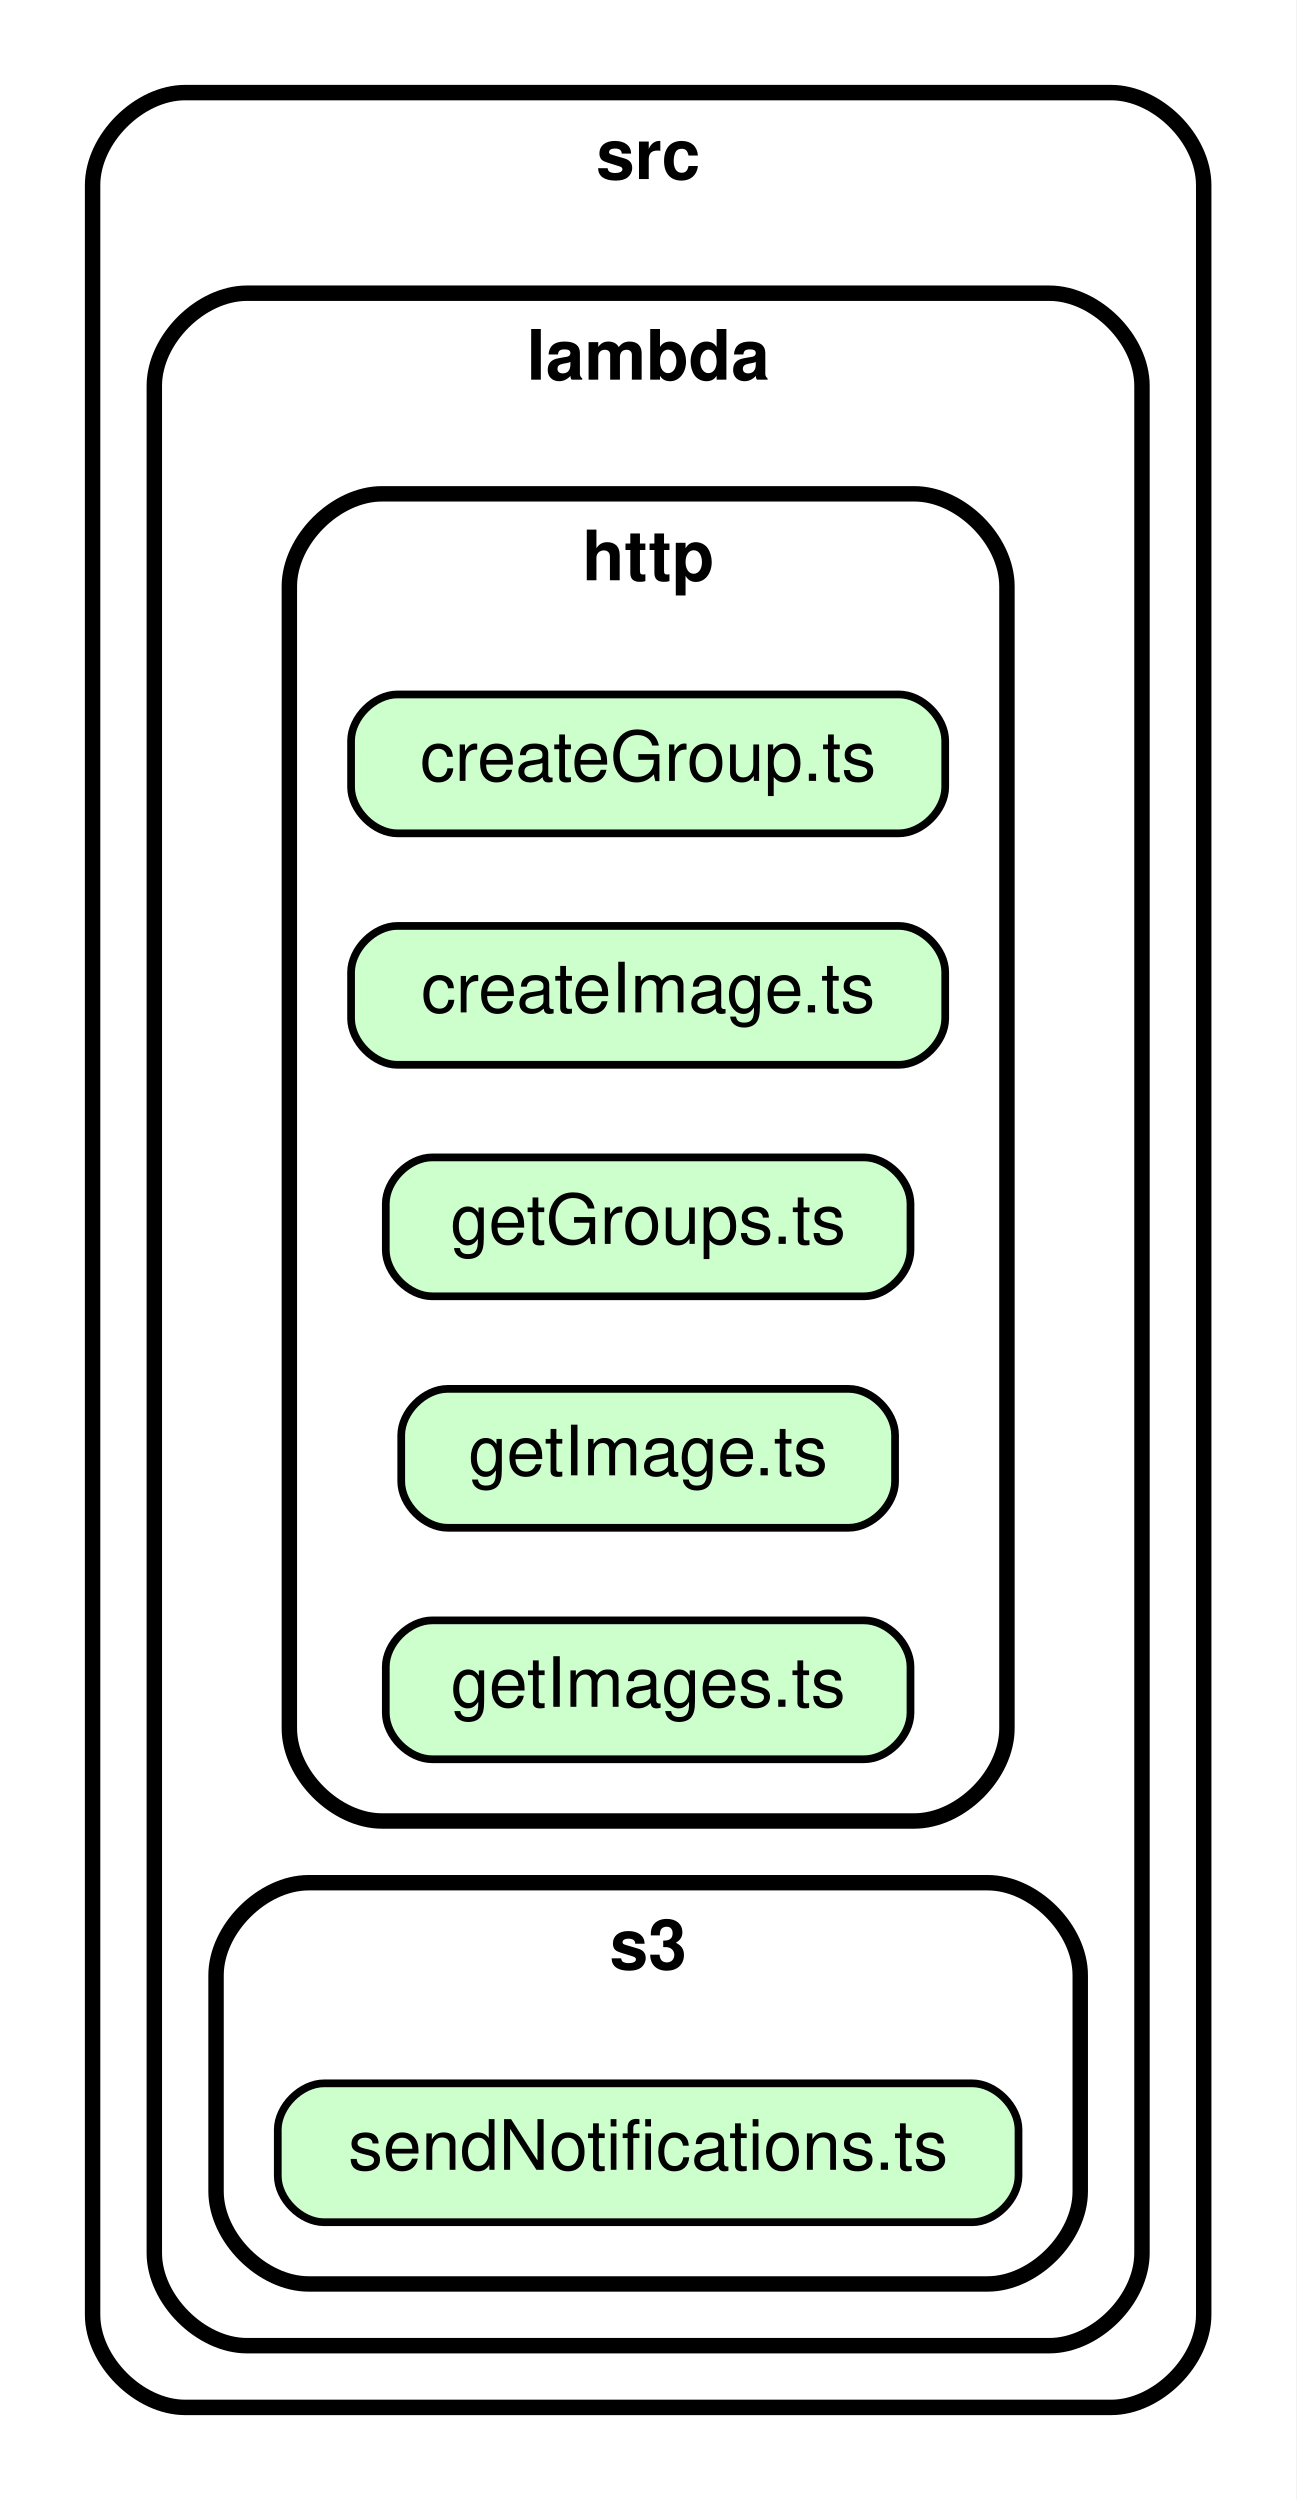
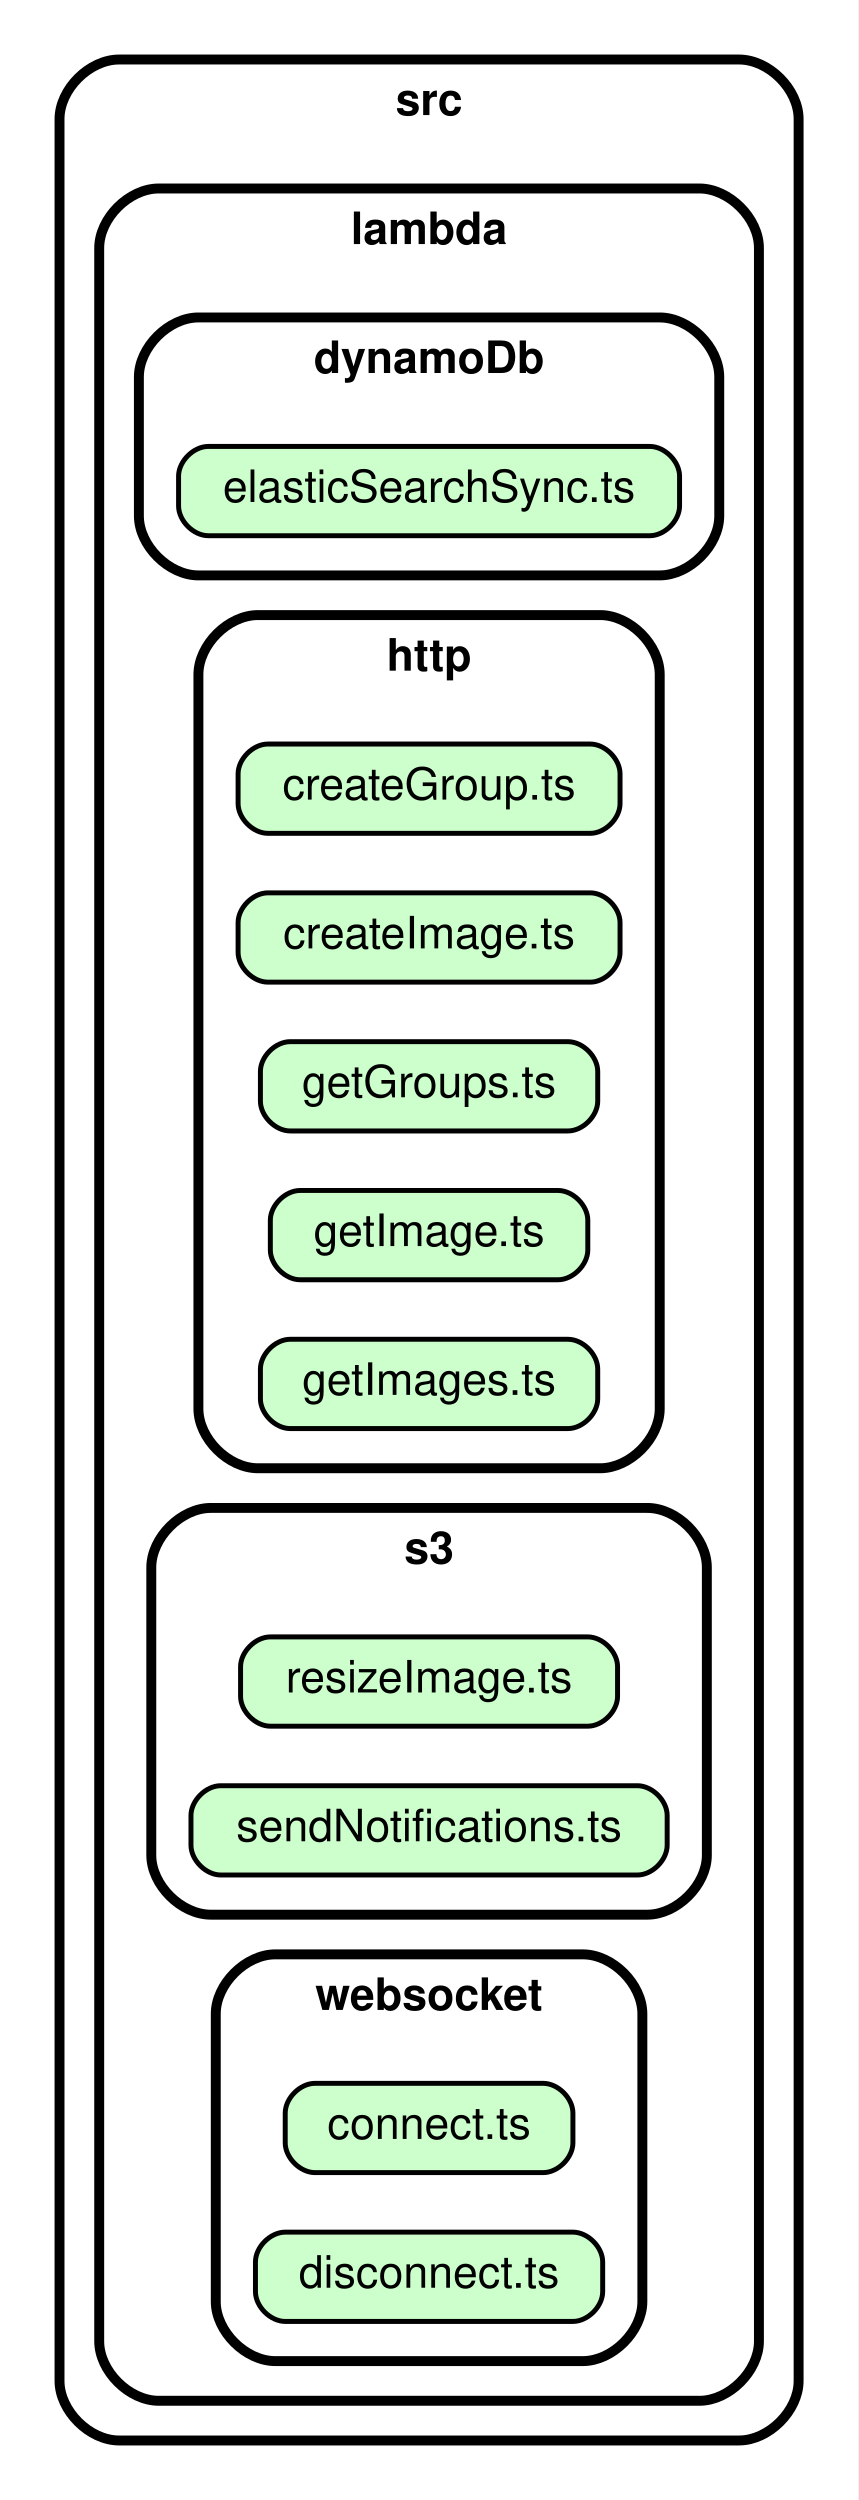
- <svg xmlns="http://www.w3.org/2000/svg" xmlns:xlink="http://www.w3.org/1999/xlink" width="168pt" height="324pt" viewBox="0.00 0.00 168.00 324.00">
-   <g id="graph0" class="graph" transform="scale(1 1) rotate(0) translate(4 320)">
-     <polygon fill="#ffffff" stroke="transparent" points="-4,4 -4,-320 164,-320 164,4 -4,4" />
+ <svg xmlns="http://www.w3.org/2000/svg" xmlns:xlink="http://www.w3.org/1999/xlink" width="173pt" height="504pt" viewBox="0.00 0.00 173.00 504.00">
+   <g id="graph0" class="graph" transform="scale(1 1) rotate(0) translate(4 500)">
+     <polygon fill="#ffffff" stroke="transparent" points="-4,4 -4,-500 169,-500 169,4 -4,4" />
    <g id="clust1" class="cluster">
-       <path fill="#ffffff" stroke="#000000" stroke-width="2" d="M20,-8C20,-8 140,-8 140,-8 146,-8 152,-14 152,-20 152,-20 152,-296 152,-296 152,-302 146,-308 140,-308 140,-308 20,-308 20,-308 14,-308 8,-302 8,-296 8,-296 8,-20 8,-20 8,-14 14,-8 20,-8" />
-       <text text-anchor="middle" x="80" y="-296.8" font-family="Helvetica,sans-Serif" font-weight="bold" font-size="9.00" fill="#000000">src</text>
+       <path fill="#ffffff" stroke="#000000" stroke-width="2" d="M20,-8C20,-8 145,-8 145,-8 151,-8 157,-14 157,-20 157,-20 157,-476 157,-476 157,-482 151,-488 145,-488 145,-488 20,-488 20,-488 14,-488 8,-482 8,-476 8,-476 8,-20 8,-20 8,-14 14,-8 20,-8" />
+       <text text-anchor="middle" x="82.5" y="-476.8" font-family="Helvetica,sans-Serif" font-weight="bold" font-size="9.00" fill="#000000">src</text>
    </g>
    <g id="clust2" class="cluster">
-       <path fill="#ffffff" stroke="#000000" stroke-width="2" d="M28,-16C28,-16 132,-16 132,-16 138,-16 144,-22 144,-28 144,-28 144,-270 144,-270 144,-276 138,-282 132,-282 132,-282 28,-282 28,-282 22,-282 16,-276 16,-270 16,-270 16,-28 16,-28 16,-22 22,-16 28,-16" />
-       <text text-anchor="middle" x="80" y="-270.8" font-family="Helvetica,sans-Serif" font-weight="bold" font-size="9.00" fill="#000000">lambda</text>
+       <path fill="#ffffff" stroke="#000000" stroke-width="2" d="M28,-16C28,-16 137,-16 137,-16 143,-16 149,-22 149,-28 149,-28 149,-450 149,-450 149,-456 143,-462 137,-462 137,-462 28,-462 28,-462 22,-462 16,-456 16,-450 16,-450 16,-28 16,-28 16,-22 22,-16 28,-16" />
+       <text text-anchor="middle" x="82.5" y="-450.8" font-family="Helvetica,sans-Serif" font-weight="bold" font-size="9.00" fill="#000000">lambda</text>
    </g>
    <g id="clust3" class="cluster">
-       <path fill="#ffffff" stroke="#000000" stroke-width="2" d="M45.5,-84C45.5,-84 114.5,-84 114.5,-84 120.5,-84 126.5,-90 126.5,-96 126.5,-96 126.5,-244 126.5,-244 126.5,-250 120.5,-256 114.5,-256 114.5,-256 45.5,-256 45.5,-256 39.5,-256 33.5,-250 33.5,-244 33.5,-244 33.5,-96 33.5,-96 33.5,-90 39.5,-84 45.5,-84" />
-       <text text-anchor="middle" x="80" y="-244.8" font-family="Helvetica,sans-Serif" font-weight="bold" font-size="9.00" fill="#000000">http</text>
+       <path fill="#ffffff" stroke="#000000" stroke-width="2" d="M36,-384C36,-384 129,-384 129,-384 135,-384 141,-390 141,-396 141,-396 141,-424 141,-424 141,-430 135,-436 129,-436 129,-436 36,-436 36,-436 30,-436 24,-430 24,-424 24,-424 24,-396 24,-396 24,-390 30,-384 36,-384" />
+       <text text-anchor="middle" x="82.5" y="-424.8" font-family="Helvetica,sans-Serif" font-weight="bold" font-size="9.00" fill="#000000">dynamoDb</text>
    </g>
    <g id="clust4" class="cluster">
-       <path fill="#ffffff" stroke="#000000" stroke-width="2" d="M36,-24C36,-24 124,-24 124,-24 130,-24 136,-30 136,-36 136,-36 136,-64 136,-64 136,-70 130,-76 124,-76 124,-76 36,-76 36,-76 30,-76 24,-70 24,-64 24,-64 24,-36 24,-36 24,-30 30,-24 36,-24" />
-       <text text-anchor="middle" x="80" y="-64.8" font-family="Helvetica,sans-Serif" font-weight="bold" font-size="9.00" fill="#000000">s3</text>
+       <path fill="#ffffff" stroke="#000000" stroke-width="2" d="M48,-204C48,-204 117,-204 117,-204 123,-204 129,-210 129,-216 129,-216 129,-364 129,-364 129,-370 123,-376 117,-376 117,-376 48,-376 48,-376 42,-376 36,-370 36,-364 36,-364 36,-216 36,-216 36,-210 42,-204 48,-204" />
+       <text text-anchor="middle" x="82.5" y="-364.8" font-family="Helvetica,sans-Serif" font-weight="bold" font-size="9.00" fill="#000000">http</text>
+     </g>
+     <g id="clust5" class="cluster">
+       <path fill="#ffffff" stroke="#000000" stroke-width="2" d="M38.5,-114C38.5,-114 126.5,-114 126.5,-114 132.5,-114 138.5,-120 138.5,-126 138.5,-126 138.5,-184 138.5,-184 138.5,-190 132.5,-196 126.5,-196 126.5,-196 38.5,-196 38.5,-196 32.5,-196 26.5,-190 26.5,-184 26.5,-184 26.5,-126 26.5,-126 26.5,-120 32.5,-114 38.5,-114" />
+       <text text-anchor="middle" x="82.5" y="-184.8" font-family="Helvetica,sans-Serif" font-weight="bold" font-size="9.00" fill="#000000">s3</text>
+     </g>
+     <g id="clust6" class="cluster">
+       <path fill="#ffffff" stroke="#000000" stroke-width="2" d="M51.5,-24C51.5,-24 113.5,-24 113.5,-24 119.5,-24 125.5,-30 125.5,-36 125.5,-36 125.5,-94 125.5,-94 125.5,-100 119.5,-106 113.5,-106 113.5,-106 51.5,-106 51.5,-106 45.5,-106 39.5,-100 39.5,-94 39.5,-94 39.5,-36 39.5,-36 39.5,-30 45.5,-24 51.5,-24" />
+       <text text-anchor="middle" x="82.5" y="-94.8" font-family="Helvetica,sans-Serif" font-weight="bold" font-size="9.00" fill="#000000">websocket</text>
    </g>
    <g id="node1" class="node">
      <g id="a_node1">
-         <a xlink:href="src/lambda/http/createGroup.ts" xlink:title="createGroup.ts">
-           <path fill="#ccffcc" stroke="#000000" d="M112.5,-230C112.5,-230 47.5,-230 47.5,-230 44.5,-230 41.5,-227 41.5,-224 41.5,-224 41.5,-218 41.5,-218 41.5,-215 44.5,-212 47.5,-212 47.5,-212 112.5,-212 112.5,-212 115.5,-212 118.5,-215 118.5,-218 118.5,-218 118.5,-224 118.5,-224 118.5,-227 115.5,-230 112.5,-230" />
-           <text text-anchor="middle" x="80" y="-218.8" font-family="Helvetica,sans-Serif" font-size="9.00" fill="#000000">createGroup.ts</text>
+         <a xlink:href="src/lambda/dynamoDb/elasticSearchSync.ts" xlink:title="elasticSearchSync.ts">
+           <path fill="#ccffcc" stroke="#000000" d="M127,-410C127,-410 38,-410 38,-410 35,-410 32,-407 32,-404 32,-404 32,-398 32,-398 32,-395 35,-392 38,-392 38,-392 127,-392 127,-392 130,-392 133,-395 133,-398 133,-398 133,-404 133,-404 133,-407 130,-410 127,-410" />
+           <text text-anchor="middle" x="82.5" y="-398.8" font-family="Helvetica,sans-Serif" font-size="9.00" fill="#000000">elasticSearchSync.ts</text>
        </a>
      </g>
    </g>
    <g id="node2" class="node">
      <g id="a_node2">
-         <a xlink:href="src/lambda/http/createImage.ts" xlink:title="createImage.ts">
-           <path fill="#ccffcc" stroke="#000000" d="M112.5,-200C112.5,-200 47.5,-200 47.5,-200 44.5,-200 41.5,-197 41.5,-194 41.5,-194 41.5,-188 41.5,-188 41.5,-185 44.5,-182 47.5,-182 47.5,-182 112.5,-182 112.5,-182 115.5,-182 118.5,-185 118.5,-188 118.5,-188 118.5,-194 118.5,-194 118.5,-197 115.5,-200 112.5,-200" />
-           <text text-anchor="middle" x="80" y="-188.8" font-family="Helvetica,sans-Serif" font-size="9.00" fill="#000000">createImage.ts</text>
+         <a xlink:href="src/lambda/http/createGroup.ts" xlink:title="createGroup.ts">
+           <path fill="#ccffcc" stroke="#000000" d="M115,-350C115,-350 50,-350 50,-350 47,-350 44,-347 44,-344 44,-344 44,-338 44,-338 44,-335 47,-332 50,-332 50,-332 115,-332 115,-332 118,-332 121,-335 121,-338 121,-338 121,-344 121,-344 121,-347 118,-350 115,-350" />
+           <text text-anchor="middle" x="82.5" y="-338.8" font-family="Helvetica,sans-Serif" font-size="9.00" fill="#000000">createGroup.ts</text>
        </a>
      </g>
    </g>
    <g id="node3" class="node">
      <g id="a_node3">
-         <a xlink:href="src/lambda/http/getGroups.ts" xlink:title="getGroups.ts">
-           <path fill="#ccffcc" stroke="#000000" d="M108,-170C108,-170 52,-170 52,-170 49,-170 46,-167 46,-164 46,-164 46,-158 46,-158 46,-155 49,-152 52,-152 52,-152 108,-152 108,-152 111,-152 114,-155 114,-158 114,-158 114,-164 114,-164 114,-167 111,-170 108,-170" />
-           <text text-anchor="middle" x="80" y="-158.8" font-family="Helvetica,sans-Serif" font-size="9.00" fill="#000000">getGroups.ts</text>
+         <a xlink:href="src/lambda/http/createImage.ts" xlink:title="createImage.ts">
+           <path fill="#ccffcc" stroke="#000000" d="M115,-320C115,-320 50,-320 50,-320 47,-320 44,-317 44,-314 44,-314 44,-308 44,-308 44,-305 47,-302 50,-302 50,-302 115,-302 115,-302 118,-302 121,-305 121,-308 121,-308 121,-314 121,-314 121,-317 118,-320 115,-320" />
+           <text text-anchor="middle" x="82.5" y="-308.8" font-family="Helvetica,sans-Serif" font-size="9.00" fill="#000000">createImage.ts</text>
        </a>
      </g>
    </g>
    <g id="node4" class="node">
      <g id="a_node4">
-         <a xlink:href="src/lambda/http/getImage.ts" xlink:title="getImage.ts">
-           <path fill="#ccffcc" stroke="#000000" d="M106,-140C106,-140 54,-140 54,-140 51,-140 48,-137 48,-134 48,-134 48,-128 48,-128 48,-125 51,-122 54,-122 54,-122 106,-122 106,-122 109,-122 112,-125 112,-128 112,-128 112,-134 112,-134 112,-137 109,-140 106,-140" />
-           <text text-anchor="middle" x="80" y="-128.8" font-family="Helvetica,sans-Serif" font-size="9.00" fill="#000000">getImage.ts</text>
+         <a xlink:href="src/lambda/http/getGroups.ts" xlink:title="getGroups.ts">
+           <path fill="#ccffcc" stroke="#000000" d="M110.5,-290C110.5,-290 54.5,-290 54.5,-290 51.5,-290 48.5,-287 48.5,-284 48.5,-284 48.5,-278 48.5,-278 48.5,-275 51.5,-272 54.5,-272 54.5,-272 110.5,-272 110.5,-272 113.5,-272 116.5,-275 116.5,-278 116.5,-278 116.5,-284 116.5,-284 116.5,-287 113.5,-290 110.5,-290" />
+           <text text-anchor="middle" x="82.5" y="-278.8" font-family="Helvetica,sans-Serif" font-size="9.00" fill="#000000">getGroups.ts</text>
        </a>
      </g>
    </g>
    <g id="node5" class="node">
      <g id="a_node5">
-         <a xlink:href="src/lambda/http/getImages.ts" xlink:title="getImages.ts">
-           <path fill="#ccffcc" stroke="#000000" d="M108,-110C108,-110 52,-110 52,-110 49,-110 46,-107 46,-104 46,-104 46,-98 46,-98 46,-95 49,-92 52,-92 52,-92 108,-92 108,-92 111,-92 114,-95 114,-98 114,-98 114,-104 114,-104 114,-107 111,-110 108,-110" />
-           <text text-anchor="middle" x="80" y="-98.8" font-family="Helvetica,sans-Serif" font-size="9.00" fill="#000000">getImages.ts</text>
+         <a xlink:href="src/lambda/http/getImage.ts" xlink:title="getImage.ts">
+           <path fill="#ccffcc" stroke="#000000" d="M108.5,-260C108.5,-260 56.5,-260 56.5,-260 53.5,-260 50.5,-257 50.5,-254 50.5,-254 50.5,-248 50.5,-248 50.5,-245 53.5,-242 56.5,-242 56.5,-242 108.5,-242 108.5,-242 111.5,-242 114.5,-245 114.5,-248 114.5,-248 114.5,-254 114.5,-254 114.5,-257 111.5,-260 108.5,-260" />
+           <text text-anchor="middle" x="82.5" y="-248.8" font-family="Helvetica,sans-Serif" font-size="9.00" fill="#000000">getImage.ts</text>
        </a>
      </g>
    </g>
    <g id="node6" class="node">
      <g id="a_node6">
+         <a xlink:href="src/lambda/http/getImages.ts" xlink:title="getImages.ts">
+           <path fill="#ccffcc" stroke="#000000" d="M110.5,-230C110.5,-230 54.5,-230 54.5,-230 51.5,-230 48.5,-227 48.5,-224 48.5,-224 48.5,-218 48.5,-218 48.5,-215 51.5,-212 54.5,-212 54.5,-212 110.5,-212 110.5,-212 113.5,-212 116.5,-215 116.5,-218 116.5,-218 116.5,-224 116.5,-224 116.5,-227 113.5,-230 110.5,-230" />
+           <text text-anchor="middle" x="82.5" y="-218.8" font-family="Helvetica,sans-Serif" font-size="9.00" fill="#000000">getImages.ts</text>
+         </a>
+       </g>
+     </g>
+     <g id="node7" class="node">
+       <g id="a_node7">
+         <a xlink:href="src/lambda/s3/resizeImage.ts" xlink:title="resizeImage.ts">
+           <path fill="#ccffcc" stroke="#000000" d="M114.5,-170C114.5,-170 50.5,-170 50.5,-170 47.5,-170 44.5,-167 44.5,-164 44.5,-164 44.5,-158 44.5,-158 44.5,-155 47.5,-152 50.5,-152 50.5,-152 114.5,-152 114.5,-152 117.5,-152 120.5,-155 120.5,-158 120.5,-158 120.5,-164 120.5,-164 120.5,-167 117.5,-170 114.5,-170" />
+           <text text-anchor="middle" x="82.5" y="-158.8" font-family="Helvetica,sans-Serif" font-size="9.00" fill="#000000">resizeImage.ts</text>
+         </a>
+       </g>
+     </g>
+     <g id="node8" class="node">
+       <g id="a_node8">
        <a xlink:href="src/lambda/s3/sendNotifications.ts" xlink:title="sendNotifications.ts">
-           <path fill="#ccffcc" stroke="#000000" d="M122,-50C122,-50 38,-50 38,-50 35,-50 32,-47 32,-44 32,-44 32,-38 32,-38 32,-35 35,-32 38,-32 38,-32 122,-32 122,-32 125,-32 128,-35 128,-38 128,-38 128,-44 128,-44 128,-47 125,-50 122,-50" />
-           <text text-anchor="middle" x="80" y="-38.8" font-family="Helvetica,sans-Serif" font-size="9.00" fill="#000000">sendNotifications.ts</text>
+           <path fill="#ccffcc" stroke="#000000" d="M124.5,-140C124.5,-140 40.5,-140 40.5,-140 37.5,-140 34.5,-137 34.5,-134 34.5,-134 34.5,-128 34.5,-128 34.5,-125 37.5,-122 40.5,-122 40.5,-122 124.5,-122 124.5,-122 127.5,-122 130.5,-125 130.5,-128 130.5,-128 130.5,-134 130.5,-134 130.5,-137 127.5,-140 124.5,-140" />
+           <text text-anchor="middle" x="82.5" y="-128.8" font-family="Helvetica,sans-Serif" font-size="9.00" fill="#000000">sendNotifications.ts</text>
+         </a>
+       </g>
+     </g>
+     <g id="node9" class="node">
+       <g id="a_node9">
+         <a xlink:href="src/lambda/websocket/connect.ts" xlink:title="connect.ts">
+           <path fill="#ccffcc" stroke="#000000" d="M105.5,-80C105.5,-80 59.5,-80 59.5,-80 56.5,-80 53.5,-77 53.5,-74 53.5,-74 53.5,-68 53.5,-68 53.5,-65 56.5,-62 59.5,-62 59.5,-62 105.5,-62 105.5,-62 108.5,-62 111.5,-65 111.5,-68 111.5,-68 111.5,-74 111.5,-74 111.5,-77 108.5,-80 105.5,-80" />
+           <text text-anchor="middle" x="82.5" y="-68.8" font-family="Helvetica,sans-Serif" font-size="9.00" fill="#000000">connect.ts</text>
+         </a>
+       </g>
+     </g>
+     <g id="node10" class="node">
+       <g id="a_node10">
+         <a xlink:href="src/lambda/websocket/disconnect.ts" xlink:title="disconnect.ts">
+           <path fill="#ccffcc" stroke="#000000" d="M111.5,-50C111.5,-50 53.5,-50 53.5,-50 50.5,-50 47.5,-47 47.5,-44 47.5,-44 47.5,-38 47.5,-38 47.5,-35 50.5,-32 53.5,-32 53.5,-32 111.5,-32 111.5,-32 114.5,-32 117.5,-35 117.5,-38 117.5,-38 117.5,-44 117.5,-44 117.5,-47 114.5,-50 111.5,-50" />
+           <text text-anchor="middle" x="82.5" y="-38.8" font-family="Helvetica,sans-Serif" font-size="9.00" fill="#000000">disconnect.ts</text>
        </a>
      </g>
    </g>
  </g>
</svg>
